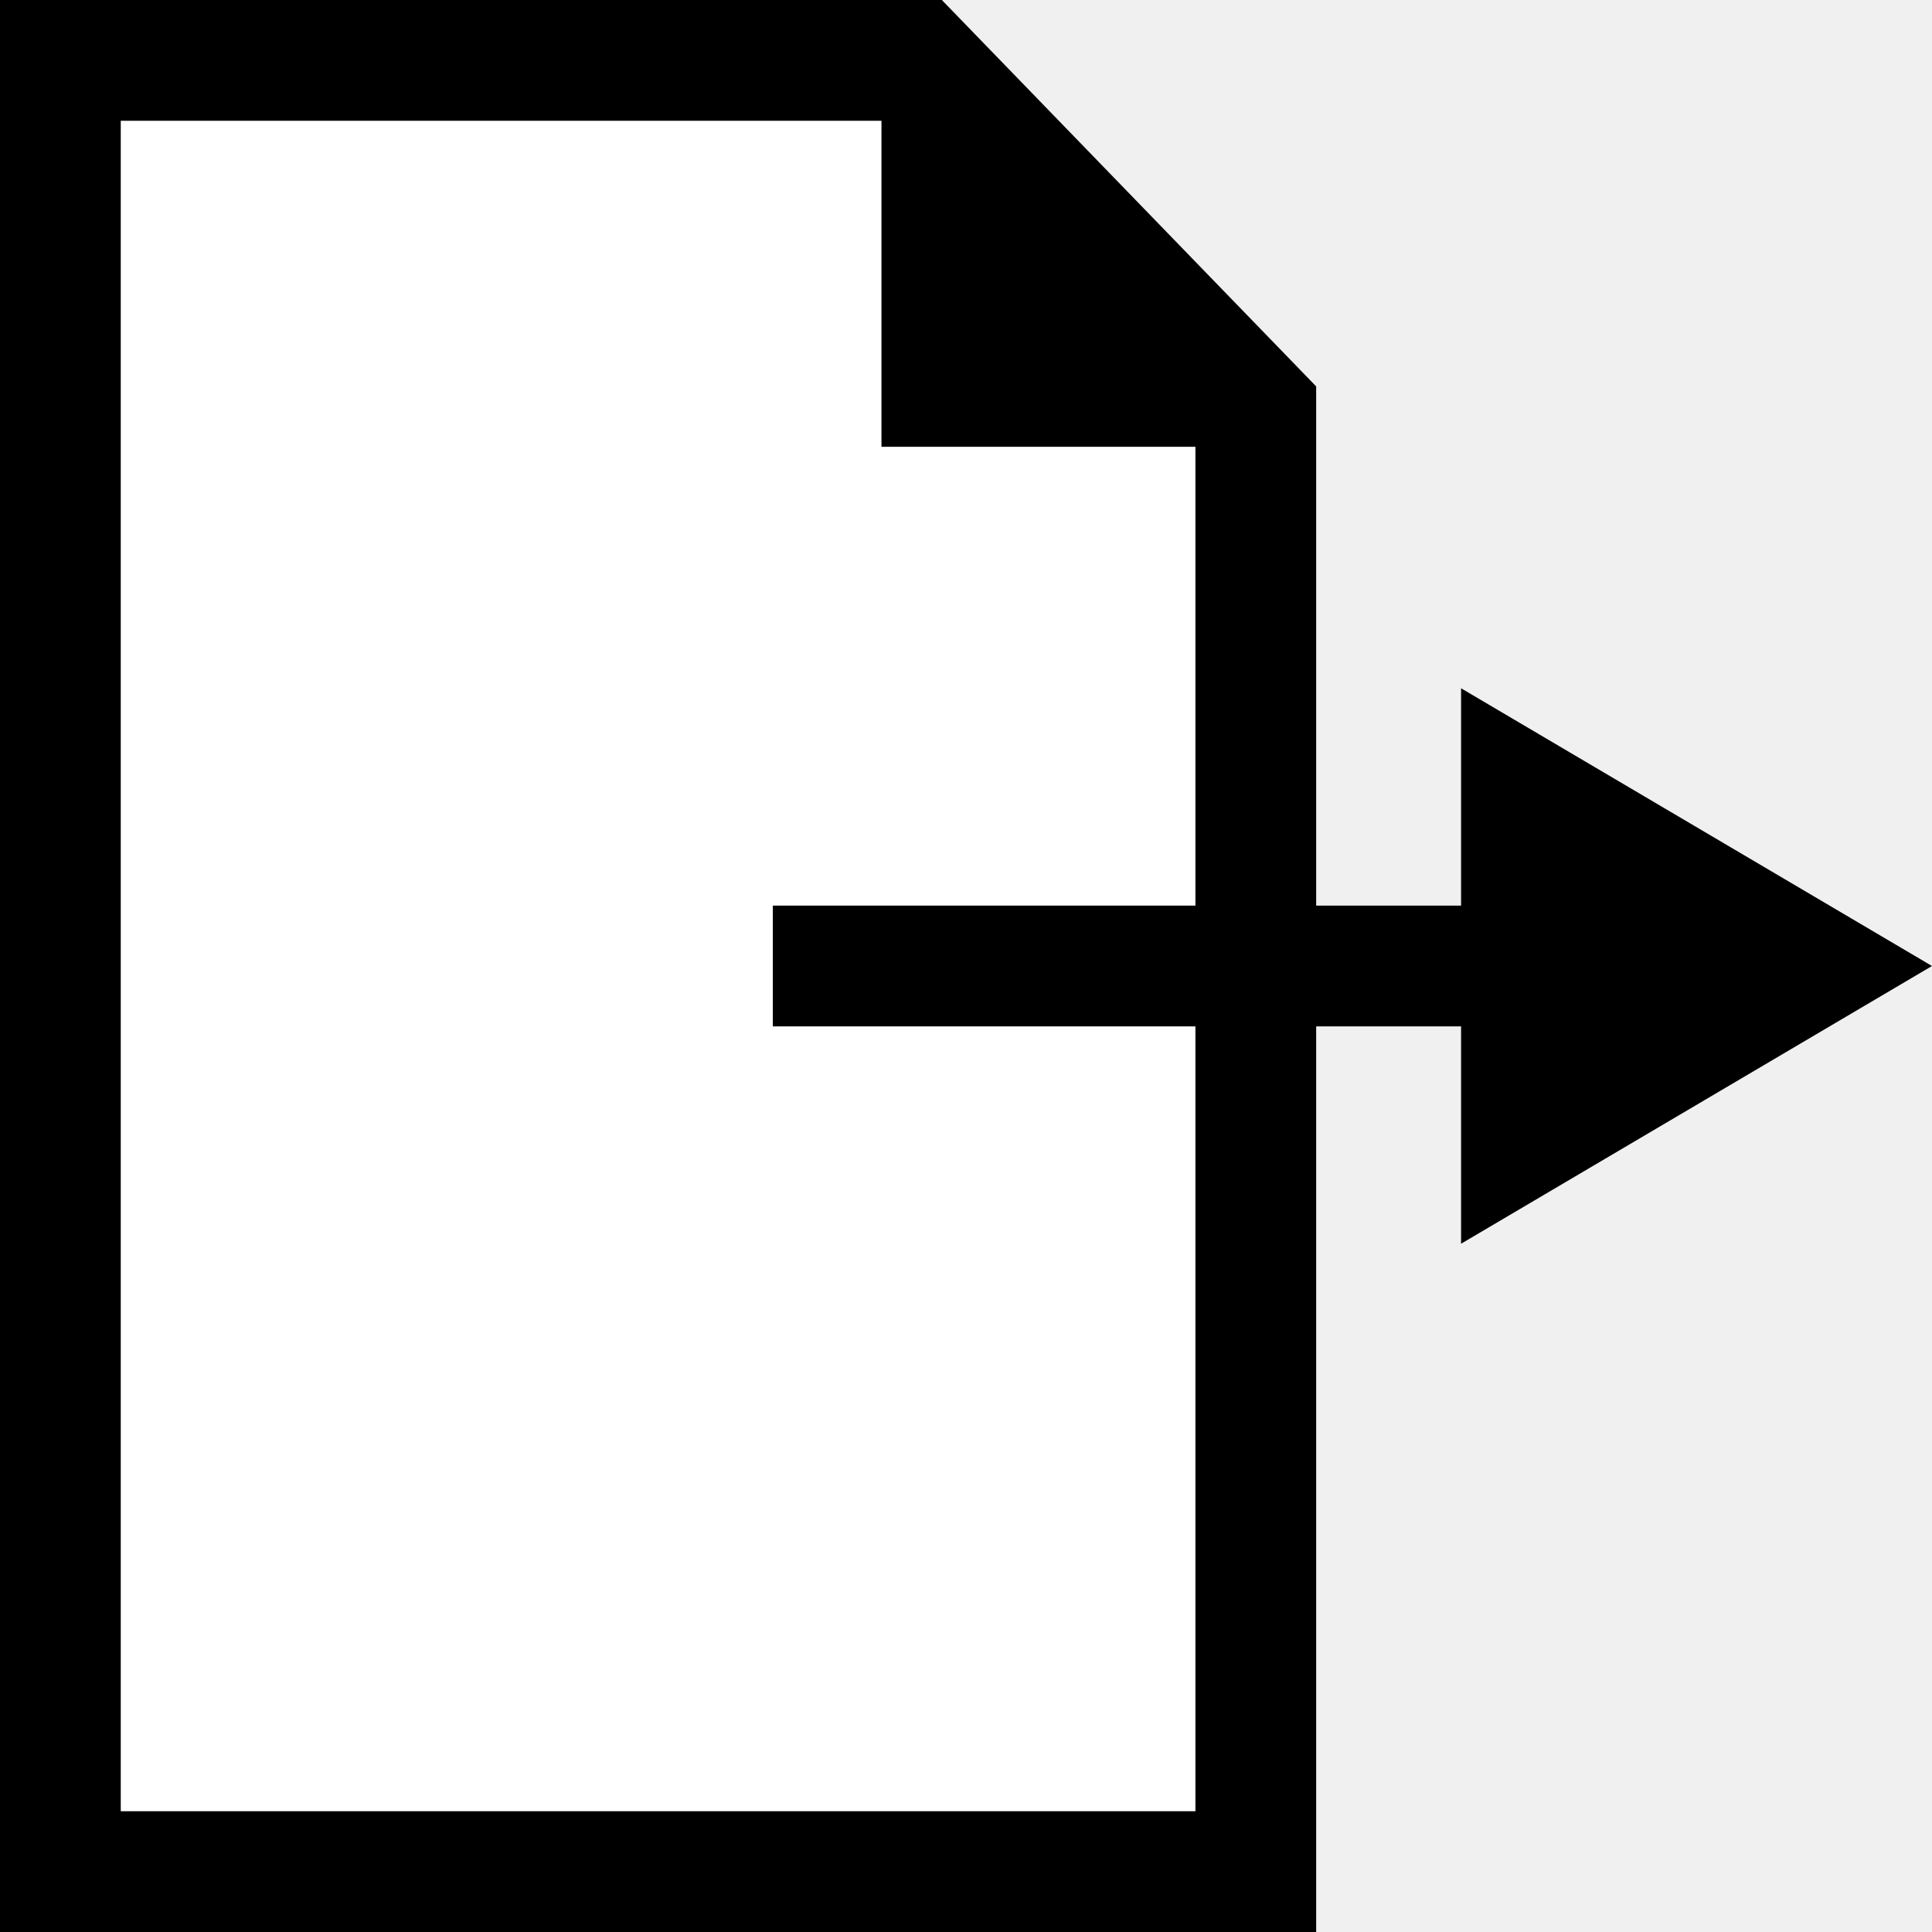
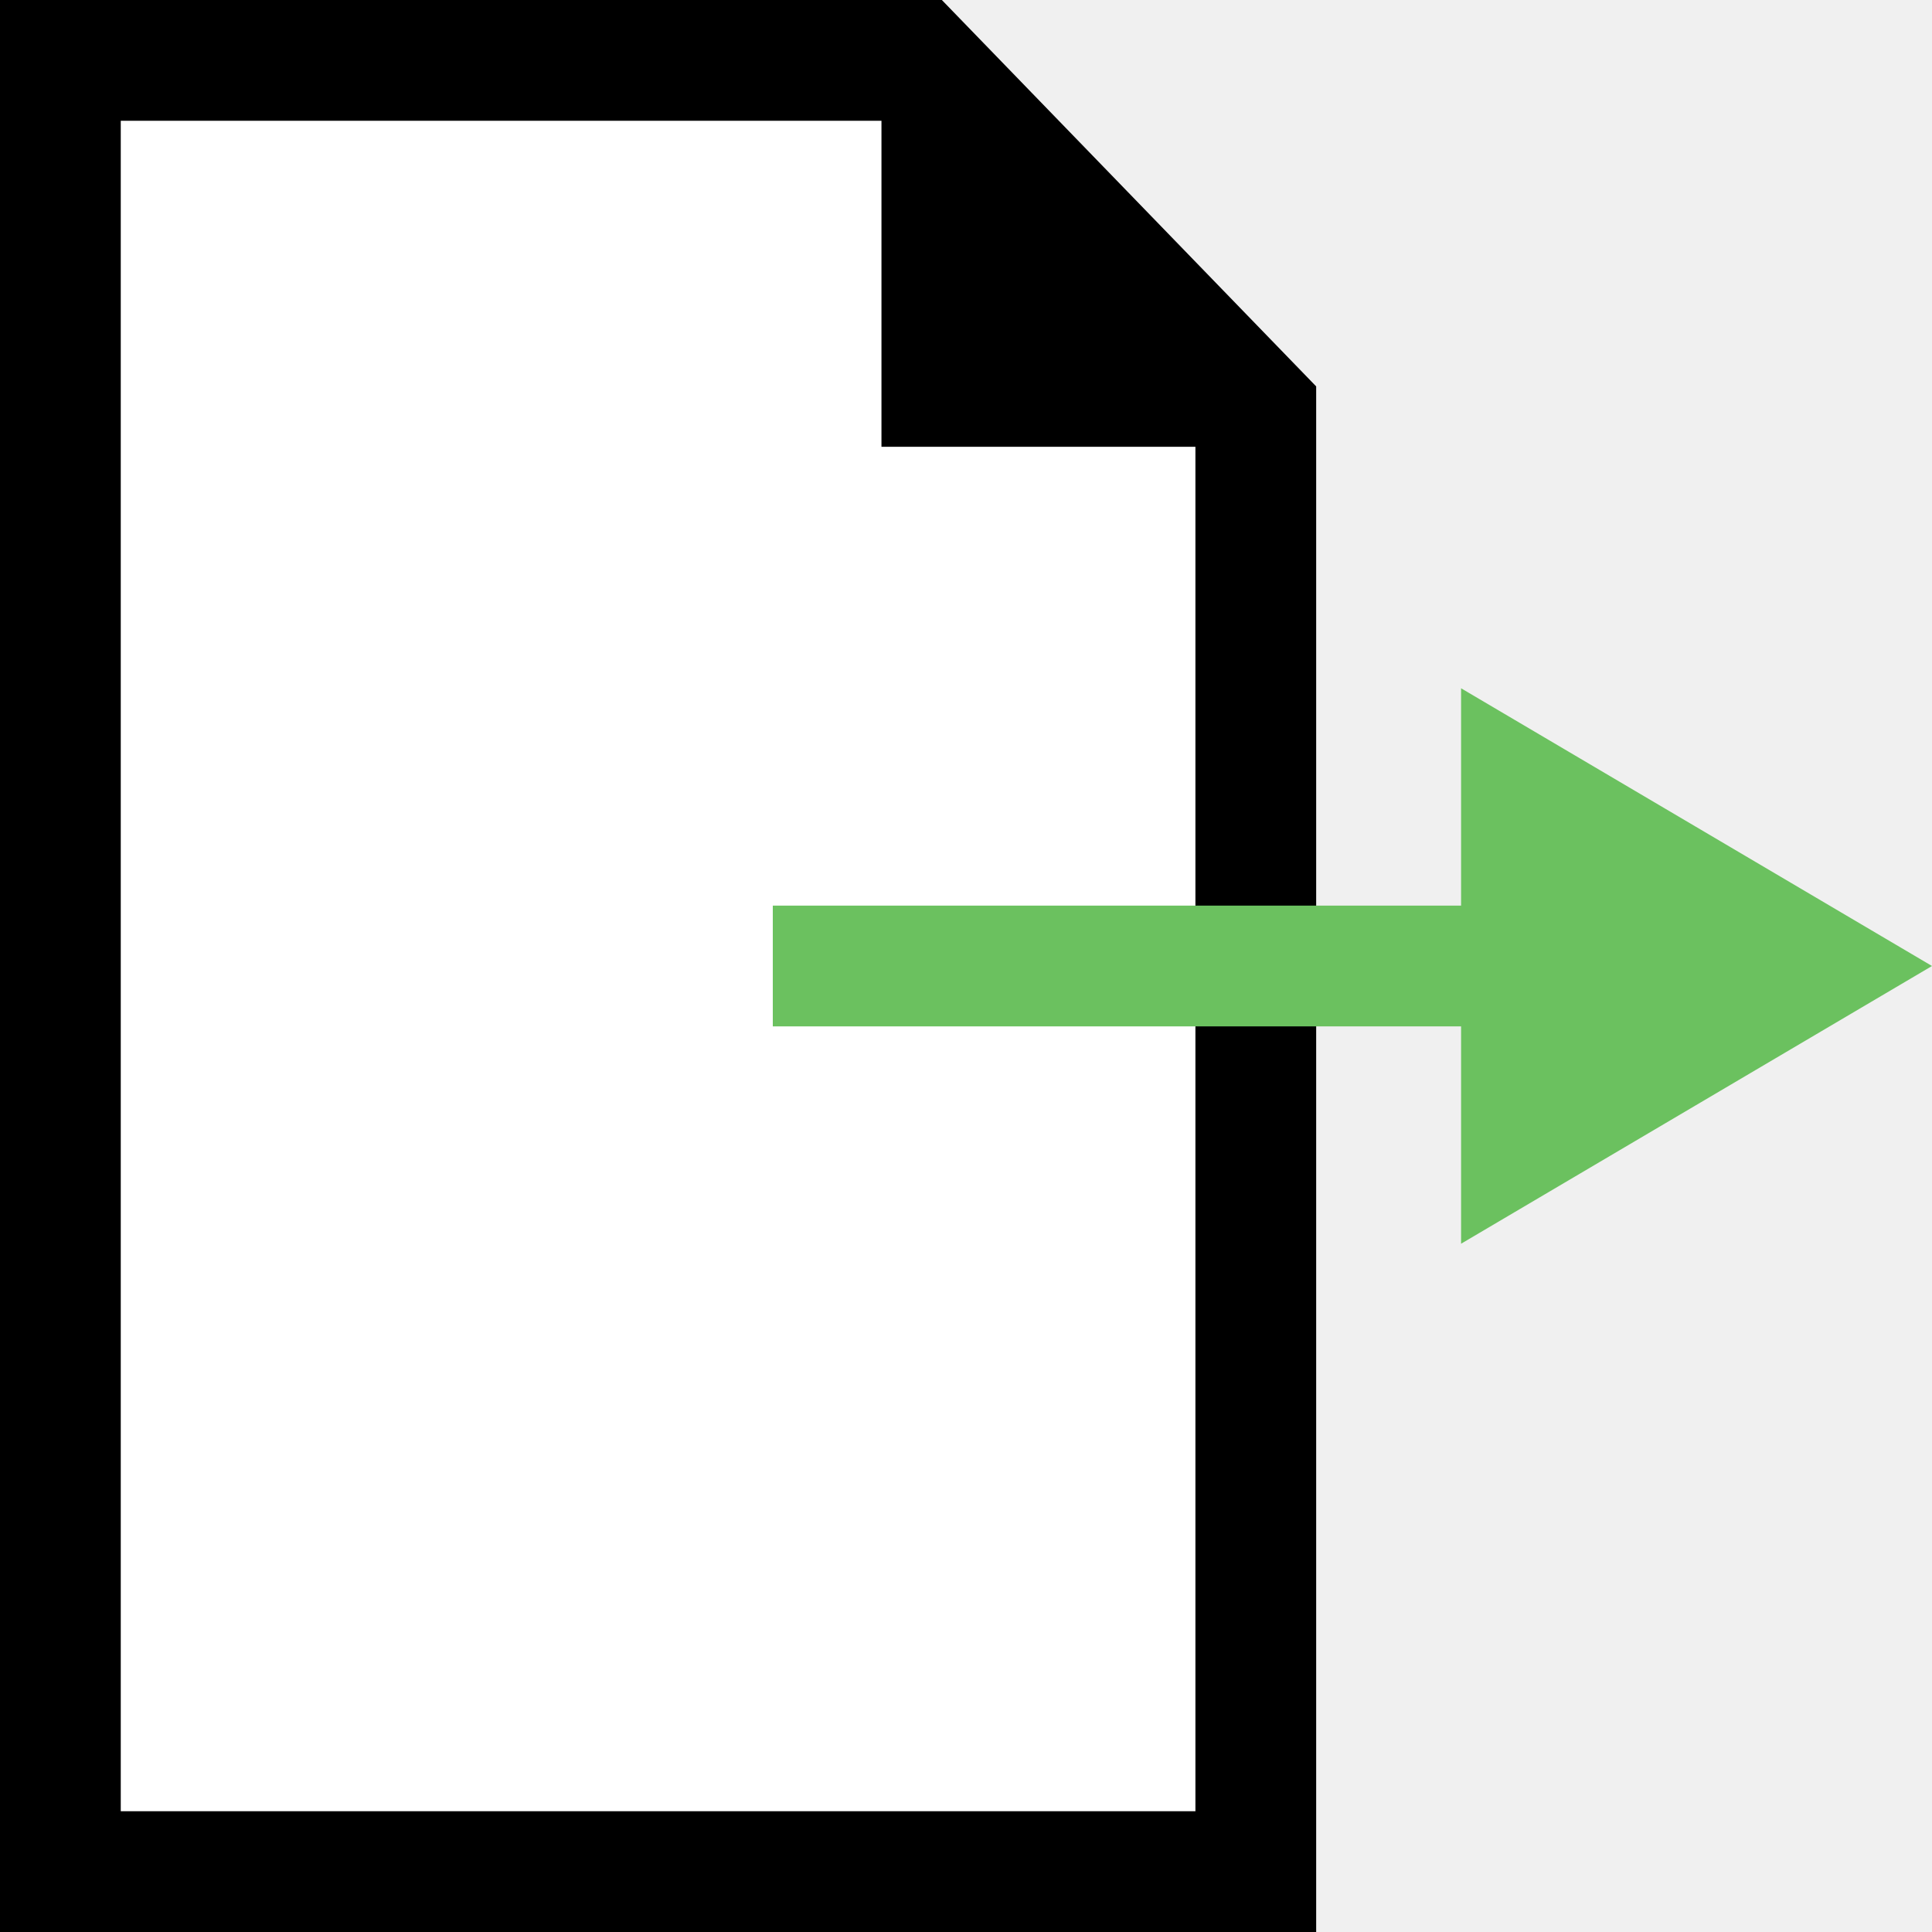
<svg xmlns="http://www.w3.org/2000/svg" version="1.1" id="Ebene_1" x="0px" y="0px" viewBox="0 0 16 16" style="enable-background:new 0 0 16 16;" xml:space="preserve">
  <style type="text/css">
	.st0{fill:#FFFFFF;}
+ 	.st1{enable-background:new    ;}
+ 	.st2{fill:#6BC15F;}
</style>
  <g id="XMLID_4_">
    <polygon id="XMLID_8_" class="st0" points="7.3,1 1,1 1,15 9.9,15 9.9,3.7 7.3,3.7  " />
    <path id="XMLID_5_" d="M7.8,0H0v16h10.9V3.2L7.8,0z M9.9,15H1V1h6.3v2.7h2.6V15z" />
  </g>
-   <g id="XMLID_11_">
-     <polygon id="XMLID_12_" points="16,8 12.1,5.7 12.1,7.5 6.4,7.5 6.4,8.5 12.1,8.5 12.1,10.3  " />
+   <g id="XMLID_11_" class="st1">
+     <polygon id="XMLID_12_" class="st2" points="16,8 12.1,5.7 12.1,7.5 6.4,7.5 6.4,8.5 12.1,8.5 12.1,10.3  " />
  </g>
</svg>
